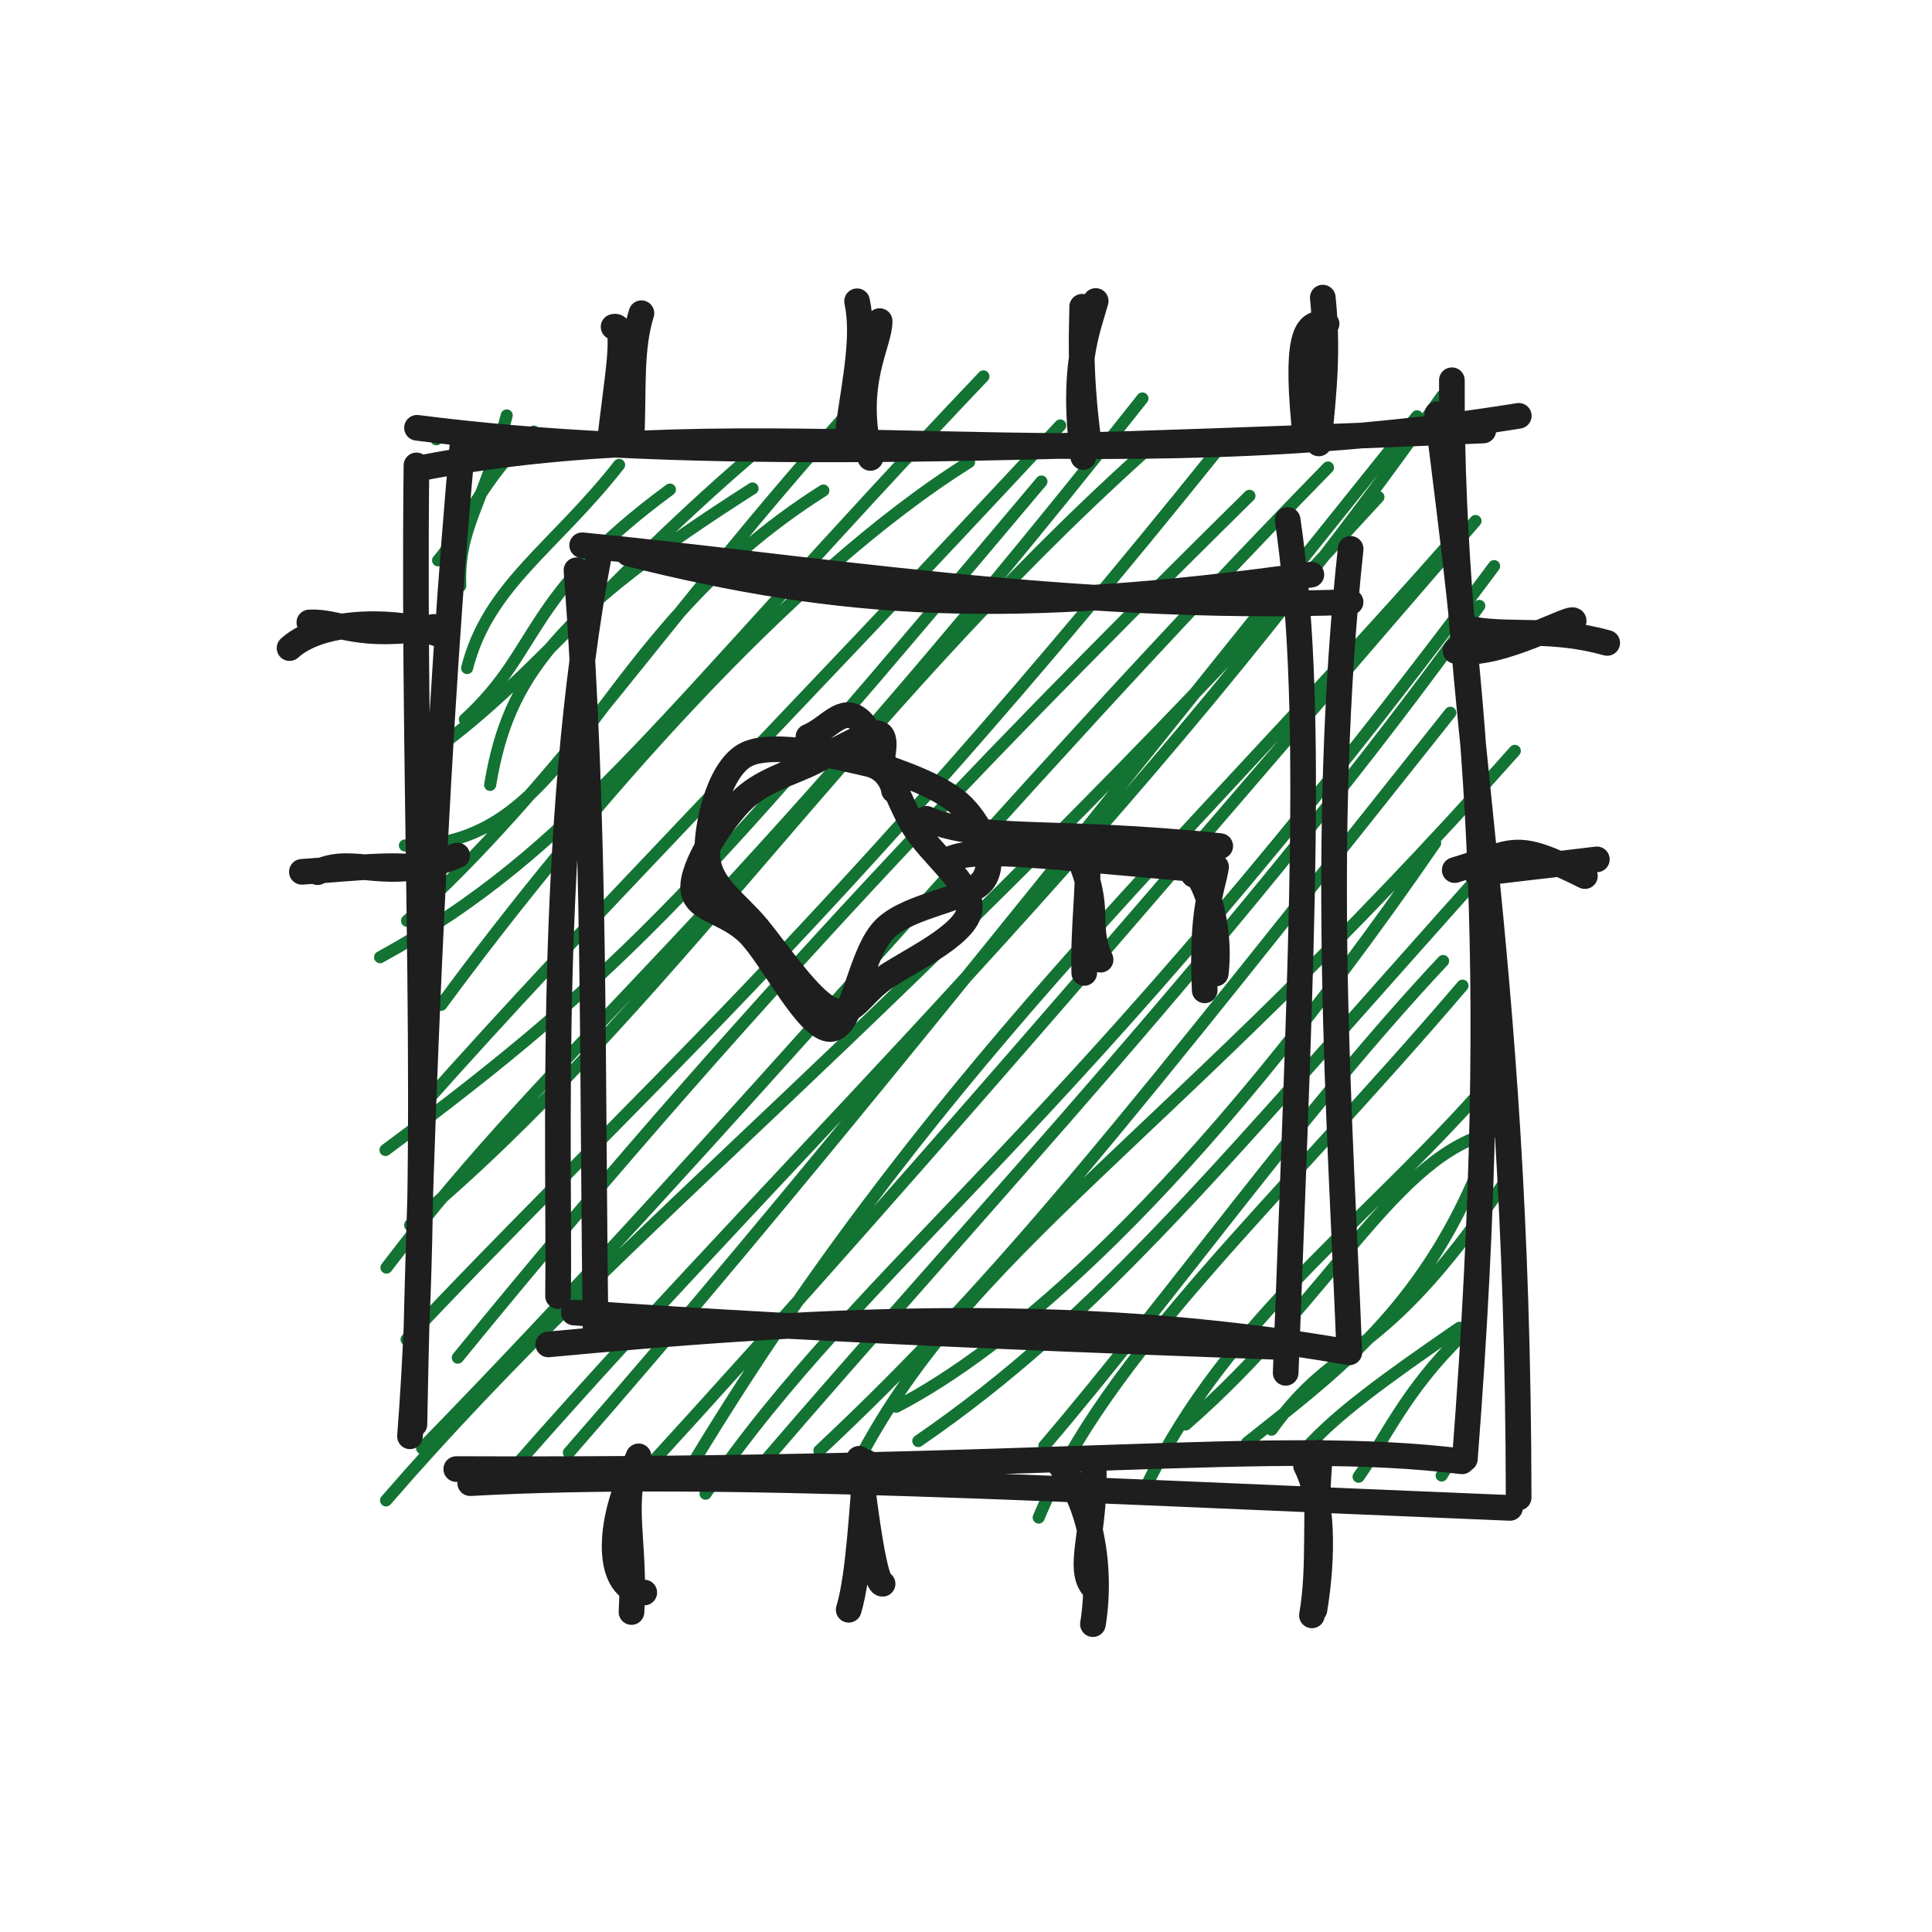
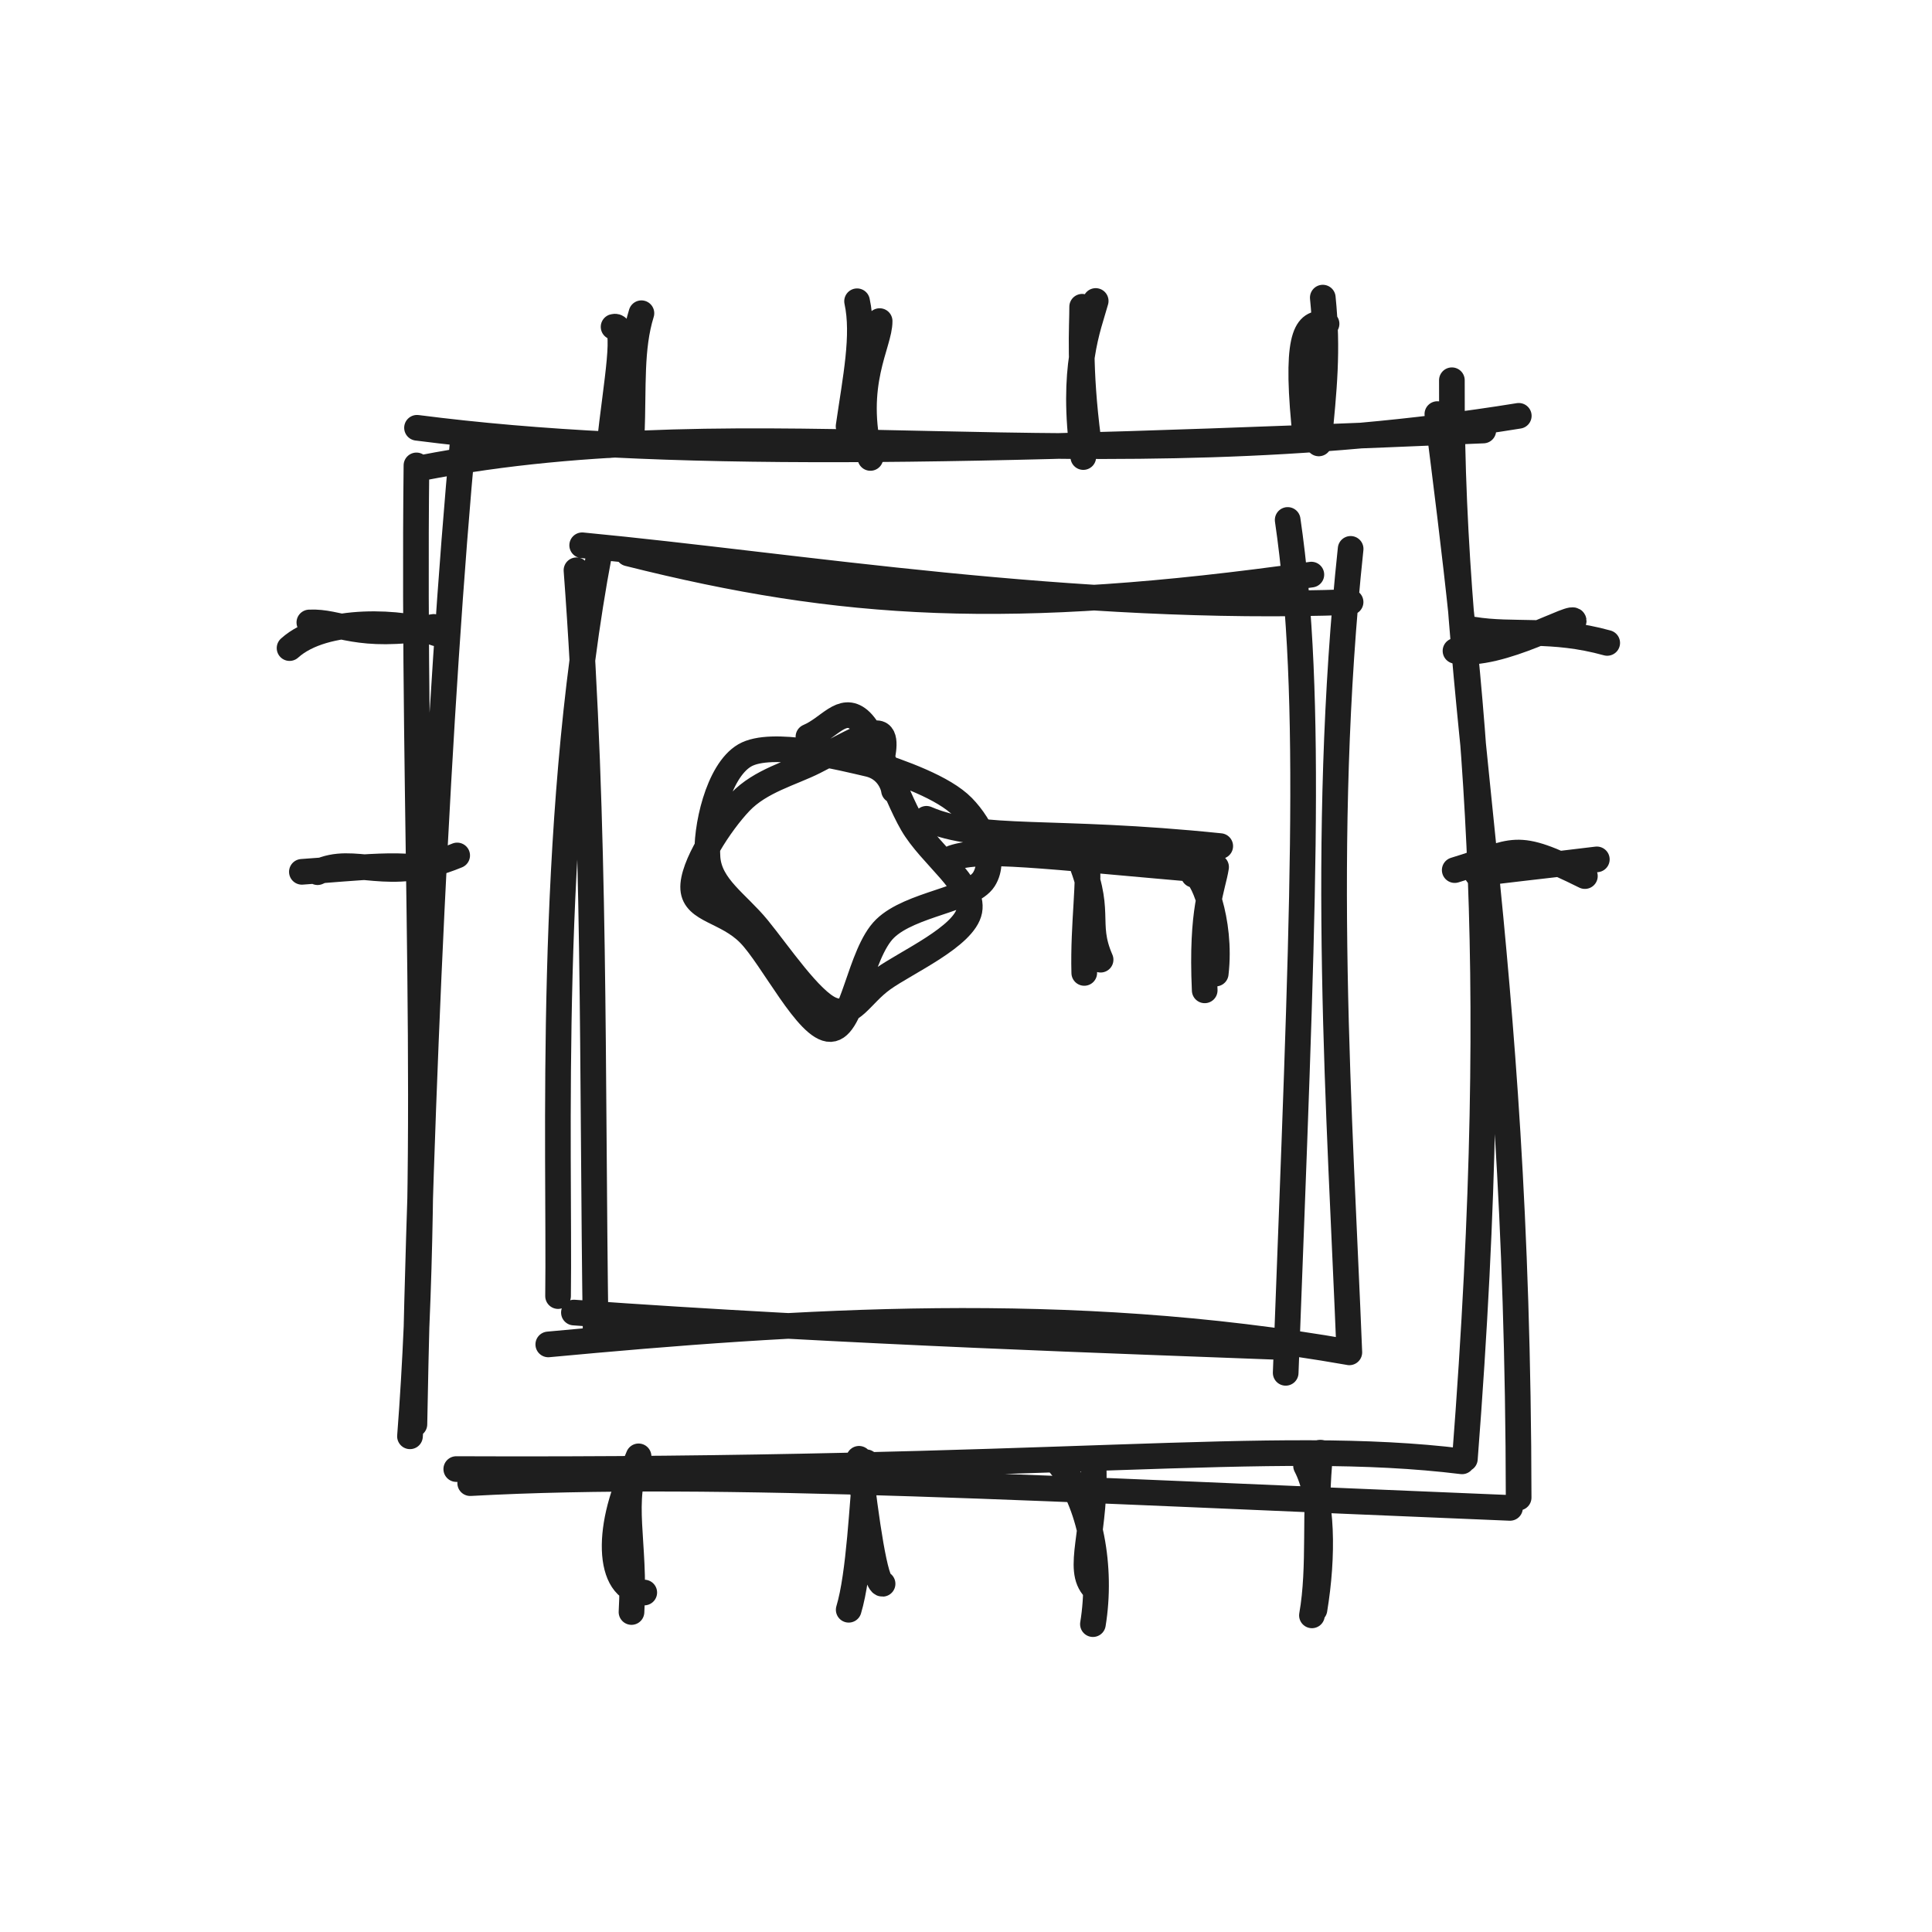
<svg xmlns="http://www.w3.org/2000/svg" width="128" height="128" viewBox="0 0 128 128" role="img">
-   <path d="M28.909 29.105 C28.909 29.105, 28.909 29.105, 28.909 29.105 M28.909 29.105 C28.909 29.105, 28.909 29.105, 28.909 29.105 M30.493 38.814 C30.336 34.944, 32.003 33.508, 33.573 27.522 M29.026 37.124 C30.736 35.197, 31.649 31.905, 35.363 28.596 M30.798 47.668 C35.922 42.974, 34.611 39.632, 44.383 32.436 M30.947 44.258 C32.344 38.787, 36.669 36.337, 41.017 30.801 M32.473 52.001 C33.67 44.8, 36.886 40.637, 49.858 32.362 M27.433 50.622 C34.804 45.8, 39.491 38.878, 50.701 29.41 M26.828 56.015 C38.149 56.183, 38.974 42.344, 54.55 32.5 M26.967 61.006 C36.826 52.193, 44.289 40.52, 56.389 27.134 M25.181 63.418 C38.275 56.257, 43.764 47.441, 65.155 24.938 M29.232 66.571 C38.842 53.529, 52.37 38.008, 64.203 30.616 M25.54 76.19 C41.668 64.22, 46.598 58.499, 68.998 31.903 M27.896 73.369 C39.237 60.603, 50.76 49.137, 70.243 28.19 M25.605 83.98 C37.32 68.61, 47.442 62.117, 75.689 26.399 M27.17 81.169 C43.982 67.159, 56.264 47.545, 75.813 29.956 M30.329 89.948 C51.364 64.159, 69.179 46.28, 82.779 32.848 M26.936 88.744 C40.965 73.773, 55.205 61.513, 80.636 29.859 M25.577 99.406 C41.886 80.593, 57.988 69.362, 91.324 32.934 M27.963 95.946 C48.612 74.787, 66.423 53.029, 87.982 30.974 M34.339 96.914 C53.372 75.235, 75.391 54.864, 95.539 26.243 M37.691 96.239 C52.713 79.056, 67.589 60.359, 93.881 27.579 M45.269 98.004 C61.145 71.412, 77.87 56.596, 95.864 36.186 M42.324 97.864 C62.41 75.942, 81.789 52.923, 97.756 34.517 M46.745 98.963 C57.168 83.712, 70.83 75.327, 98.989 37.506 M50.455 97.056 C64.095 81.124, 82.807 61.34, 98.008 40.142 M56.52 97.461 C63.938 82.737, 77.071 75.98, 100.36 49.746 M54.285 96.112 C66.548 84.618, 74.547 74.297, 96.086 47.223 M59.384 93.2 C66.487 89.515, 78.693 79.661, 95.084 55.852 M60.839 95.473 C72.973 87.131, 80.914 77.098, 98.951 56.983 M68.818 100.544 C73.264 89.777, 84.47 79.859, 96.895 65.303 M69.188 95.799 C77.617 85.936, 86.22 73.679, 95.61 63.669 M78.557 94.375 C88.265 85.937, 92.478 76.361, 99.095 74.972 M75.573 99.253 C80.659 88.129, 89.548 81.769, 97.613 72.853 M84.246 94.722 C88.773 88.431, 91.238 90.683, 99.551 78.529 M82.623 95.58 C87.861 91.393, 93.654 87.313, 97.619 78.264 M86.449 96.039 C88.558 93.688, 91.696 91.409, 96.69 87.968 M90.011 97.839 C91.694 95.469, 93.128 92.089, 96.86 88.484 M95.371 96.933 C95.947 97.144, 96.806 96.576, 97.179 95.407 M95.514 97.757 C96.012 96.932, 96.317 96.626, 97.428 95.131" stroke="#137333" stroke-width="0.8" fill="none" stroke-linecap="round" stroke-linejoin="round" />
  <path d="M27.943 30.998 C50.048 26.706, 71.905 32.201, 100.623 27.55 M27.628 28.342 C43.812 30.422, 63.303 30.013, 98.274 28.522 M96.191 25.192 C96.088 47.58, 100.557 62.003, 100.614 99.22 M95.229 27.434 C97.542 45.759, 99.712 62.248, 97.052 96.655 M100.042 99.902 C70.191 98.69, 47.472 97.363, 31.152 98.262 M96.864 96.818 C84.311 95.275, 70.267 97.5, 30.229 97.33 M27.456 94.36 C27.838 73.256, 29.045 46.484, 30.696 28.852 M27.162 95.159 C28.662 75.854, 27.321 54.392, 27.591 30.834" stroke="#1e1e1e" stroke-width="1.7" fill="none" stroke-linecap="round" stroke-linejoin="round" />
  <path d="M41.626 36.665 C55.795 40.225, 66.843 40.891, 86.881 38.069 M38.571 36.126 C52.979 37.5, 70.982 40.556, 89.48 39.888 M85.312 34.448 C87.038 46.283, 86.297 61.196, 85.18 90.954 M89.483 36.364 C87.427 55.689, 88.779 74.033, 89.397 89.597 M84.333 89.222 C75.528 88.877, 56.058 88.26, 38.023 86.96 M89.397 89.595 C70.678 86.308, 52.9 87.527, 36.325 89.071 M36.973 85.869 C37.093 76.341, 36.243 54.908, 39.708 36.649 M39.465 88.409 C39.212 70.719, 39.471 54.811, 38.193 37.782" stroke="#1e1e1e" stroke-width="1.7" fill="none" stroke-linecap="round" stroke-linejoin="round" />
  <path d="M40.652 21.655 C41.611 21.368, 40.828 25.358, 40.381 29.472 M42.496 20.752 C41.777 23.072, 41.976 25.575, 41.856 28.786" stroke="#1e1e1e" stroke-width="1.7" fill="none" stroke-linecap="round" stroke-linejoin="round" />
  <path d="M58.278 21.273 C58.293 22.785, 56.42 25.416, 57.666 30.34 M56.783 19.959 C57.274 22.217, 56.685 25.033, 56.221 28.247" stroke="#1e1e1e" stroke-width="1.7" fill="none" stroke-linecap="round" stroke-linejoin="round" />
  <path d="M72.593 19.941 C72.101 21.723, 70.95 24.354, 71.771 30.281 M71.696 20.323 C71.701 21.643, 71.472 24.323, 72.099 29.122" stroke="#1e1e1e" stroke-width="1.7" fill="none" stroke-linecap="round" stroke-linejoin="round" />
  <path d="M87.888 21.453 C86.667 21.31, 85.816 21.827, 86.4 28.064 M87.638 19.718 C87.994 23.247, 87.729 25.745, 87.372 29.378" stroke="#1e1e1e" stroke-width="1.7" fill="none" stroke-linecap="round" stroke-linejoin="round" />
  <path d="M42.308 96.736 C40.103 100.983, 40.165 105.396, 42.684 105.509 M42.307 96.487 C41.016 99.464, 42.117 102.112, 41.838 106.8" stroke="#1e1e1e" stroke-width="1.7" fill="none" stroke-linecap="round" stroke-linejoin="round" />
  <path d="M56.912 96.649 C57.379 100.793, 57.994 104.954, 58.473 104.93 M57.393 96.878 C57.119 99.586, 56.937 104.313, 56.229 106.651" stroke="#1e1e1e" stroke-width="1.7" fill="none" stroke-linecap="round" stroke-linejoin="round" />
  <path d="M70.223 97.037 C72.269 99.575, 73.021 103.87, 72.409 107.603 M72.437 96.737 C72.681 101.465, 71.236 103.943, 72.52 105.258" stroke="#1e1e1e" stroke-width="1.7" fill="none" stroke-linecap="round" stroke-linejoin="round" />
  <path d="M87.479 96.245 C87.051 100.113, 87.496 103.767, 86.919 107.022 M86.529 97.114 C87.646 99.249, 87.669 103.118, 87.087 106.641" stroke="#1e1e1e" stroke-width="1.7" fill="none" stroke-linecap="round" stroke-linejoin="round" />
  <path d="M19.184 42.938 C21.505 40.841, 26.744 41.172, 28.897 41.961 M20.495 41.239 C22.506 41.141, 23.598 42.381, 28.736 41.534" stroke="#1e1e1e" stroke-width="1.7" fill="none" stroke-linecap="round" stroke-linejoin="round" />
  <path d="M21.039 57.784 C23.55 56.597, 25.572 58.626, 30.289 56.676 M20 57.761 C23.259 57.542, 27.643 57, 28.543 57.838" stroke="#1e1e1e" stroke-width="1.7" fill="none" stroke-linecap="round" stroke-linejoin="round" />
  <path d="M96.43 43.122 C99.413 43.651, 104.515 40.492, 104.252 41.184 M97.583 41.707 C100.298 42.155, 102.785 41.57, 106.482 42.595" stroke="#1e1e1e" stroke-width="1.7" fill="none" stroke-linecap="round" stroke-linejoin="round" />
  <path d="M96.379 57.646 C100.493 56.404, 100.222 55.666, 105.003 58.043 M97.862 57.895 C100.001 57.592, 101.327 57.485, 105.794 56.936" stroke="#1e1e1e" stroke-width="1.7" fill="none" stroke-linecap="round" stroke-linejoin="round" />
  <path d="M53.561 48.813 C54.943 48.231, 55.781 46.733, 56.928 47.694 C58.075 48.655, 59.225 52.473, 60.441 54.579 C61.657 56.685, 64.551 58.617, 64.227 60.33 C63.903 62.042, 60.021 63.762, 58.497 64.855 C56.973 65.948, 56.462 67.449, 55.081 66.89 C53.699 66.33, 51.575 63.174, 50.207 61.499 C48.84 59.825, 47.021 58.749, 46.876 56.84 C46.731 54.932, 47.561 51.087, 49.337 50.049 C51.114 49.011, 55.888 50.233, 57.535 50.612 C59.182 50.99, 59.277 52.681, 59.219 52.318 M57.595 50.487 C59.72 51.191, 62.522 52.17, 63.787 53.466 C65.051 54.762, 66.042 56.919, 65.183 58.263 C64.324 59.606, 60.326 59.873, 58.633 61.525 C56.941 63.178, 56.525 68.12, 55.028 68.178 C53.531 68.236, 51.167 63.422, 49.65 61.873 C48.134 60.324, 46.029 60.342, 45.927 58.886 C45.826 57.43, 47.706 54.541, 49.041 53.138 C50.377 51.734, 52.433 51.223, 53.941 50.464 C55.449 49.704, 57.352 48.559, 58.09 48.579 C58.828 48.599, 58.48 49.977, 58.368 50.582" stroke="#1e1e1e" stroke-width="1.7" fill="none" stroke-linecap="round" stroke-linejoin="round" />
  <path d="M61.379 54.248 C65.012 55.813, 69.631 54.898, 80.844 56.056 M63.126 56.837 C65.077 56.175, 68.532 56.66, 80.461 57.696 M79.085 57.956 C79.576 57.704, 80.958 60.982, 80.546 64.501 M80.569 57.444 C80.358 58.82, 79.569 60.215, 79.815 65.613" stroke="#1e1e1e" stroke-width="1.7" fill="none" stroke-linecap="round" stroke-linejoin="round" />
  <path d="M71.327 56.418 C73.122 60.428, 71.801 61.021, 72.917 63.582 M71.963 56.841 C72.249 58.118, 71.747 61.202, 71.835 64.459" stroke="#1e1e1e" stroke-width="1.7" fill="none" stroke-linecap="round" stroke-linejoin="round" />
</svg>
